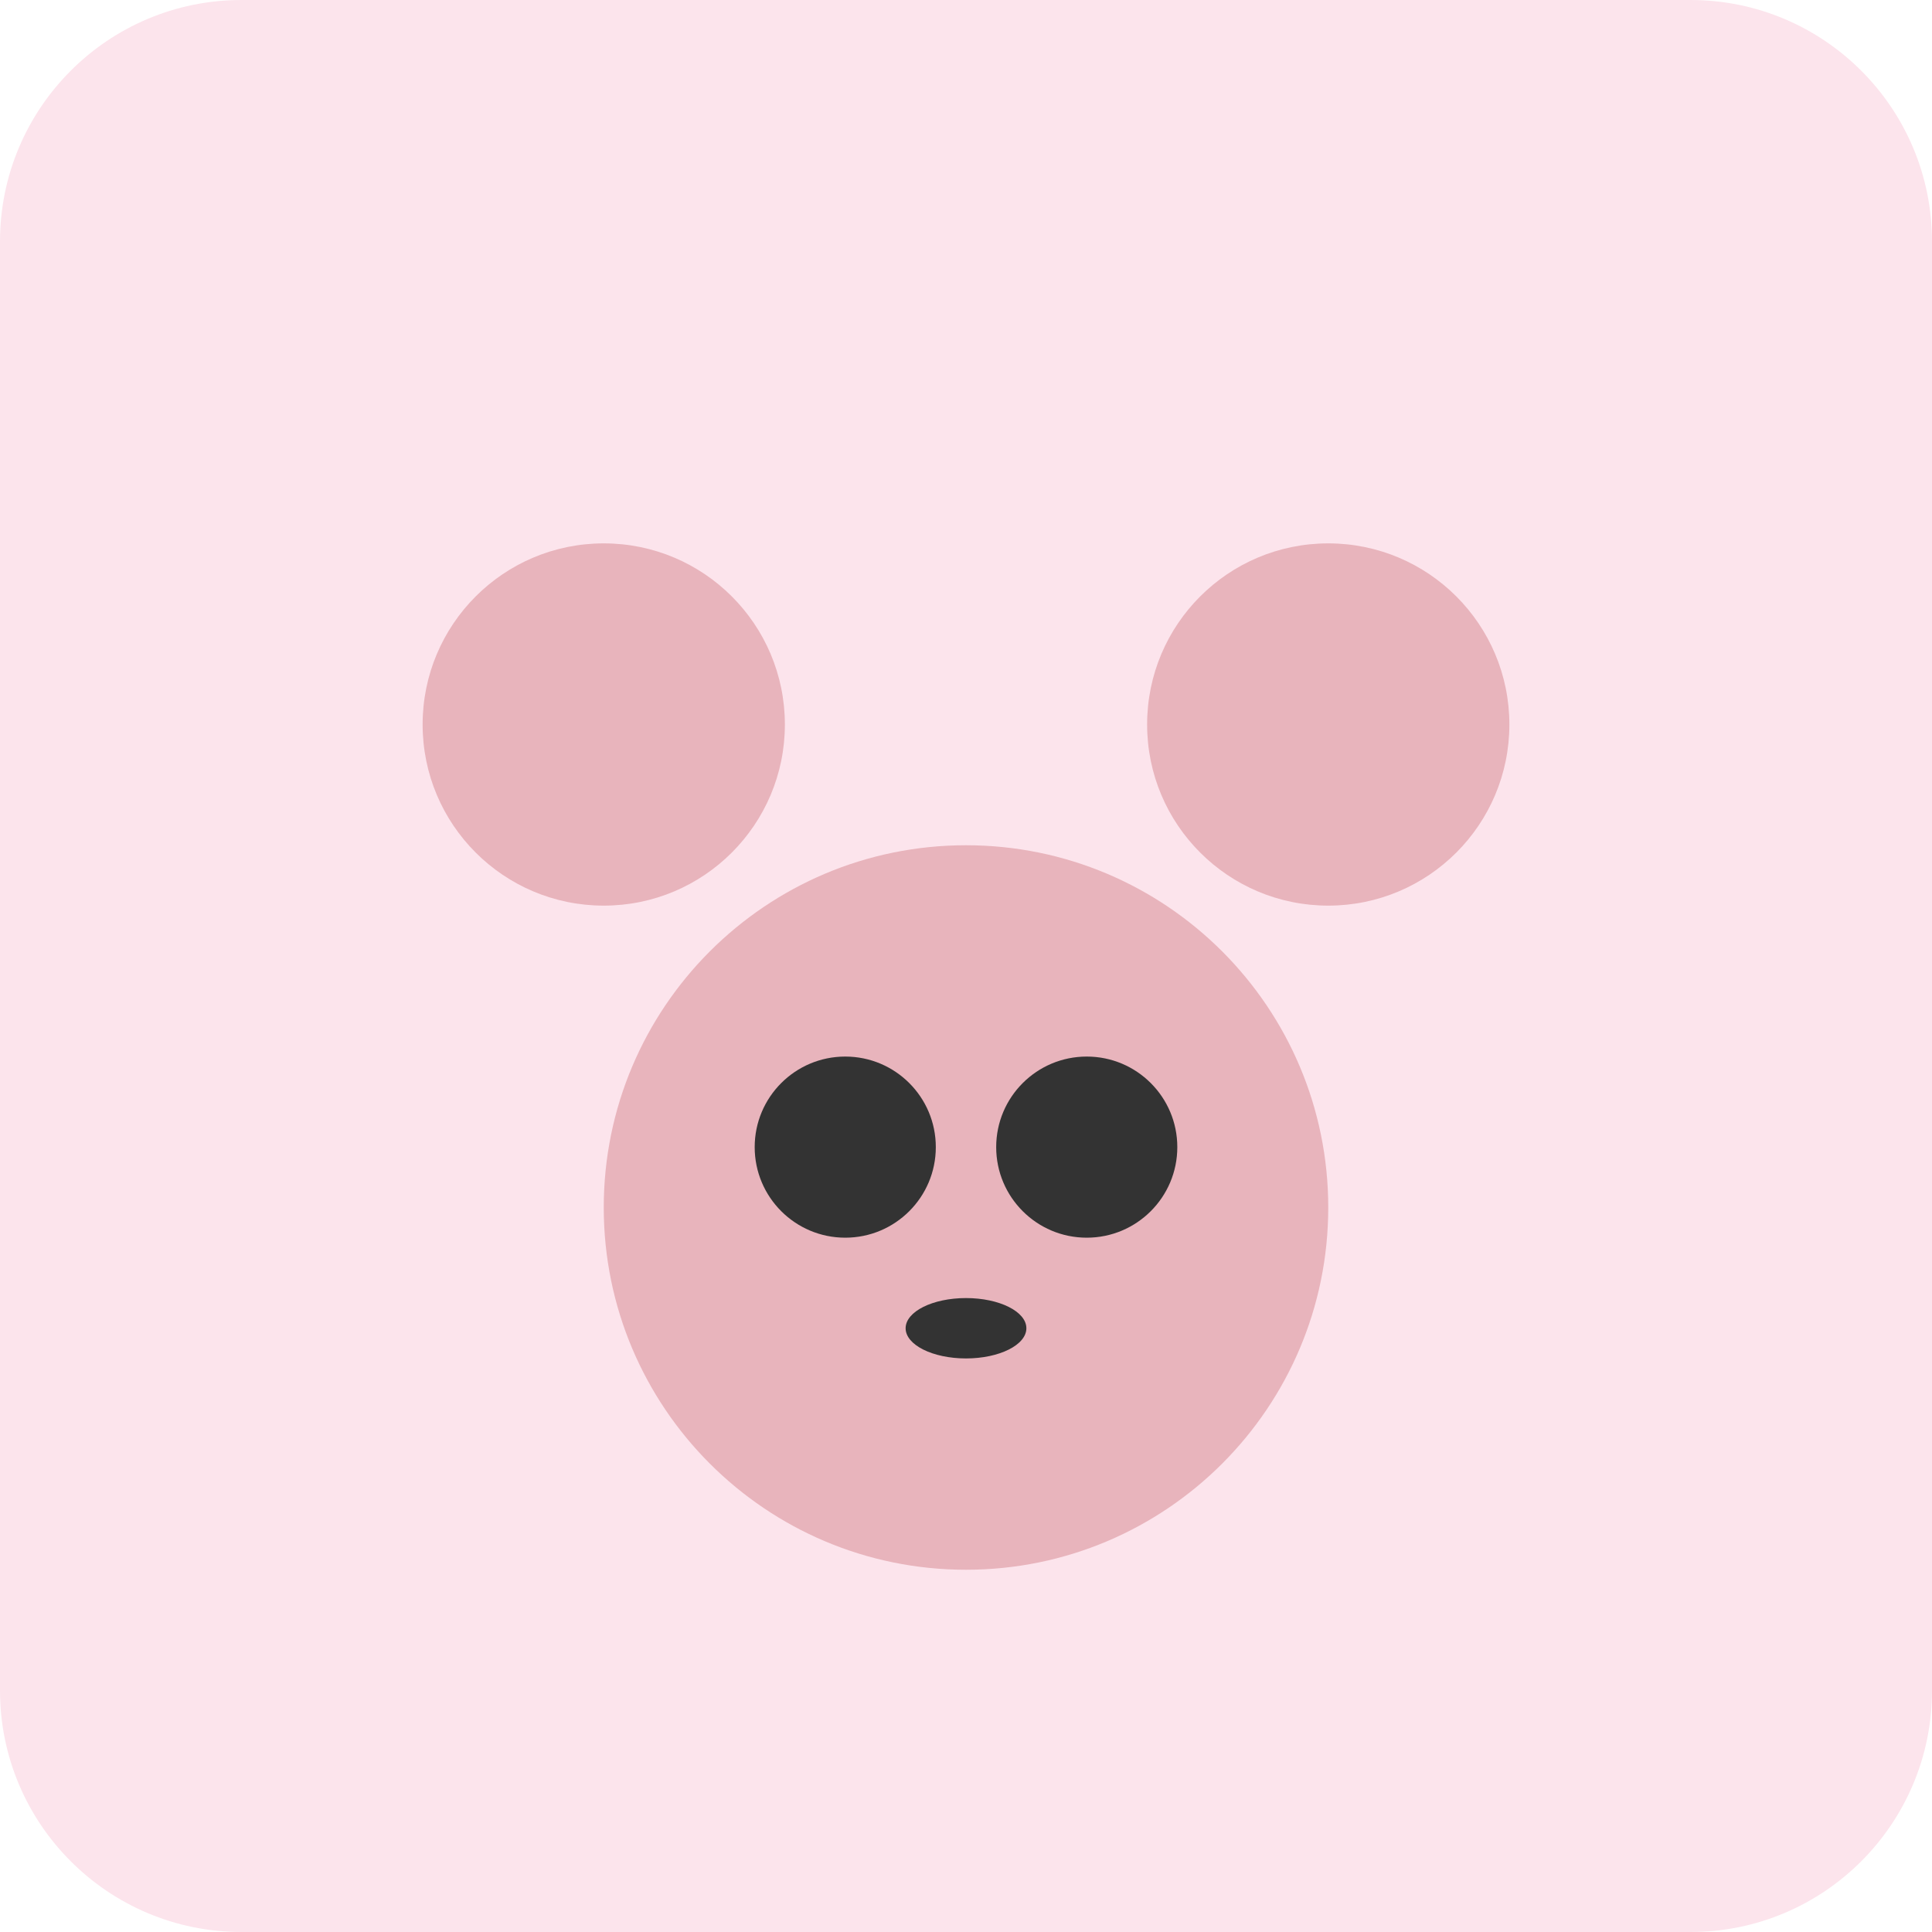
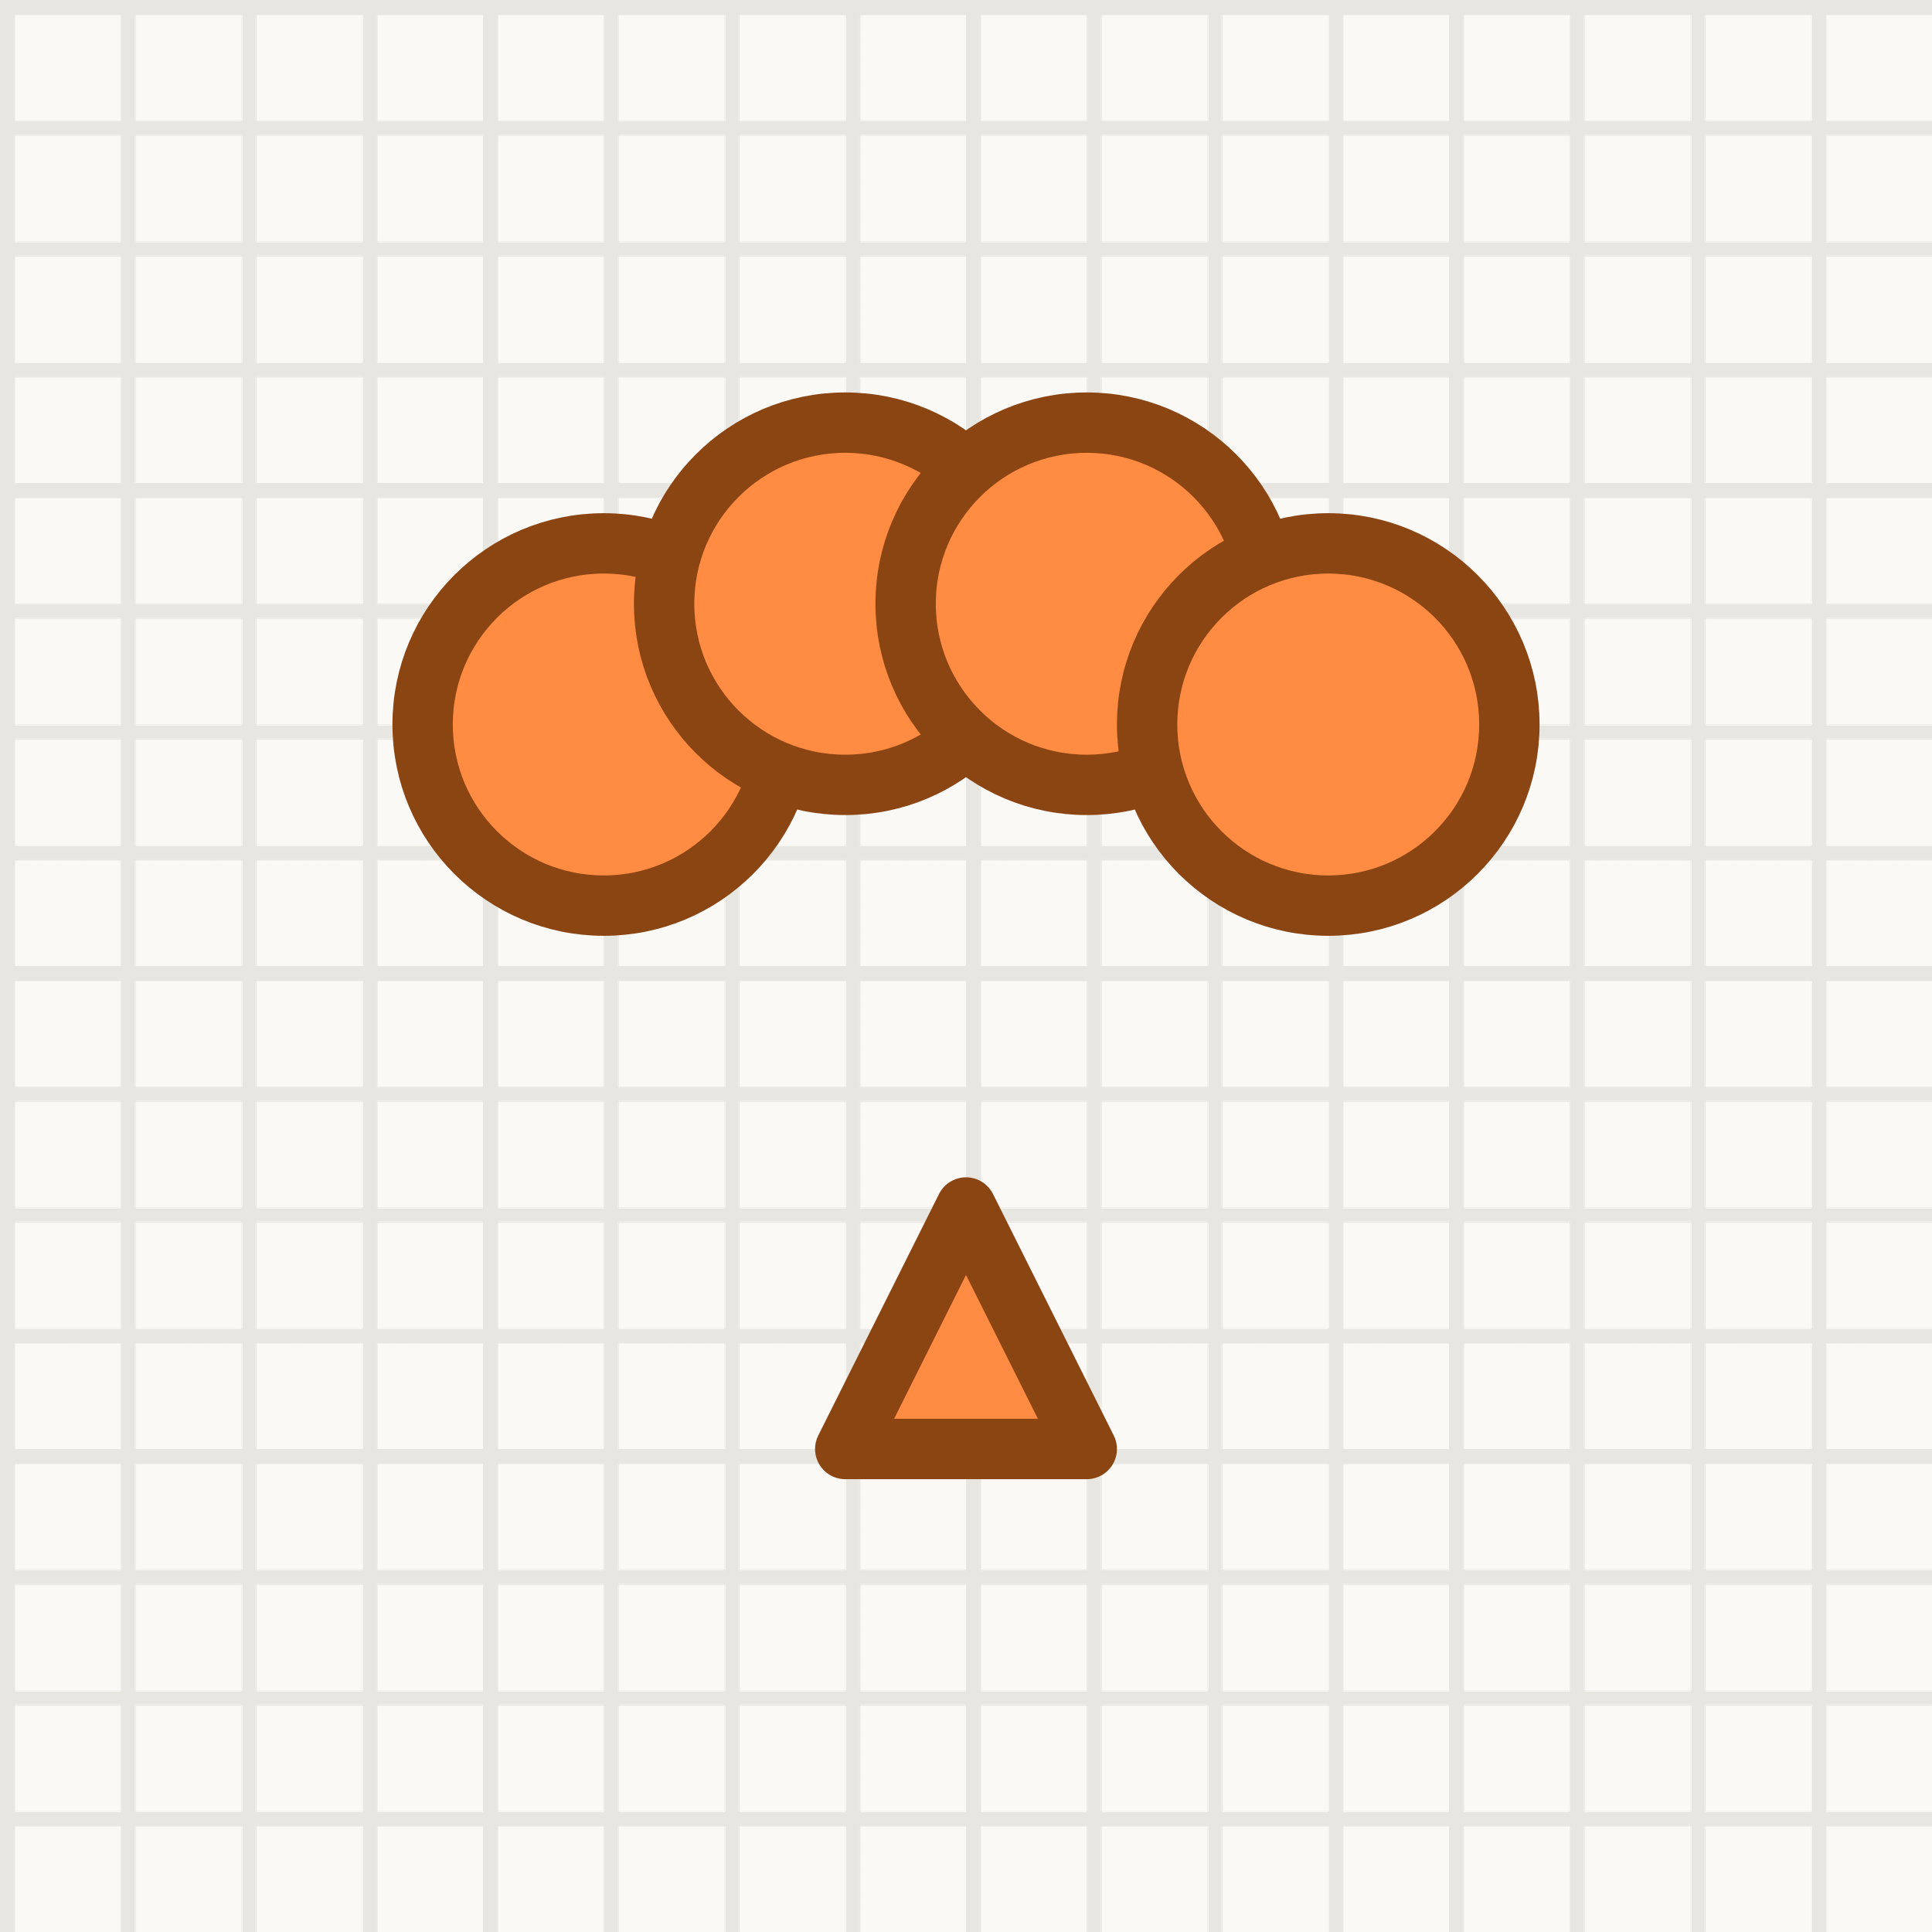
- <svg xmlns="http://www.w3.org/2000/svg" viewBox="0 0 32 32">
-   <rect width="32" height="32" fill="#fce4ec" rx="4" />
-   <circle cx="10" cy="12" r="3" fill="#e8b4bc" />
-   <circle cx="22" cy="12" r="3" fill="#e8b4bc" />
-   <circle cx="16" cy="20" r="6" fill="#e8b4bc" />
-   <circle cx="14" cy="19" r="1.5" fill="#333" />
-   <circle cx="18" cy="19" r="1.5" fill="#333" />
-   <ellipse cx="16" cy="22" rx="1" ry="0.5" fill="#333" />
+ <svg xmlns="http://www.w3.org/2000/svg" viewBox="0 0 32 32" width="32" height="32">
+   <rect width="32" height="32" fill="#faf9f6" />
+   <defs>
+     <pattern id="grid" width="2" height="2" patternUnits="userSpaceOnUse">
+       <path d="M 2 0 L 0 0 0 2" fill="none" stroke="#e8e6e0" stroke-width="0.5" />
+     </pattern>
+   </defs>
+   <rect width="32" height="32" fill="url(#grid)" />
+   <path d="M 16 20 L 14 24 L 18 24 Z" fill="#ff8c42" stroke="#8b4513" stroke-width="1" stroke-linejoin="round" />
+   <circle cx="10" cy="12" r="3" fill="#ff8c42" stroke="#8b4513" stroke-width="1" />
+   <circle cx="14" cy="10" r="3" fill="#ff8c42" stroke="#8b4513" stroke-width="1" />
+   <circle cx="18" cy="10" r="3" fill="#ff8c42" stroke="#8b4513" stroke-width="1" />
+   <circle cx="22" cy="12" r="3" fill="#ff8c42" stroke="#8b4513" stroke-width="1" />
</svg>
